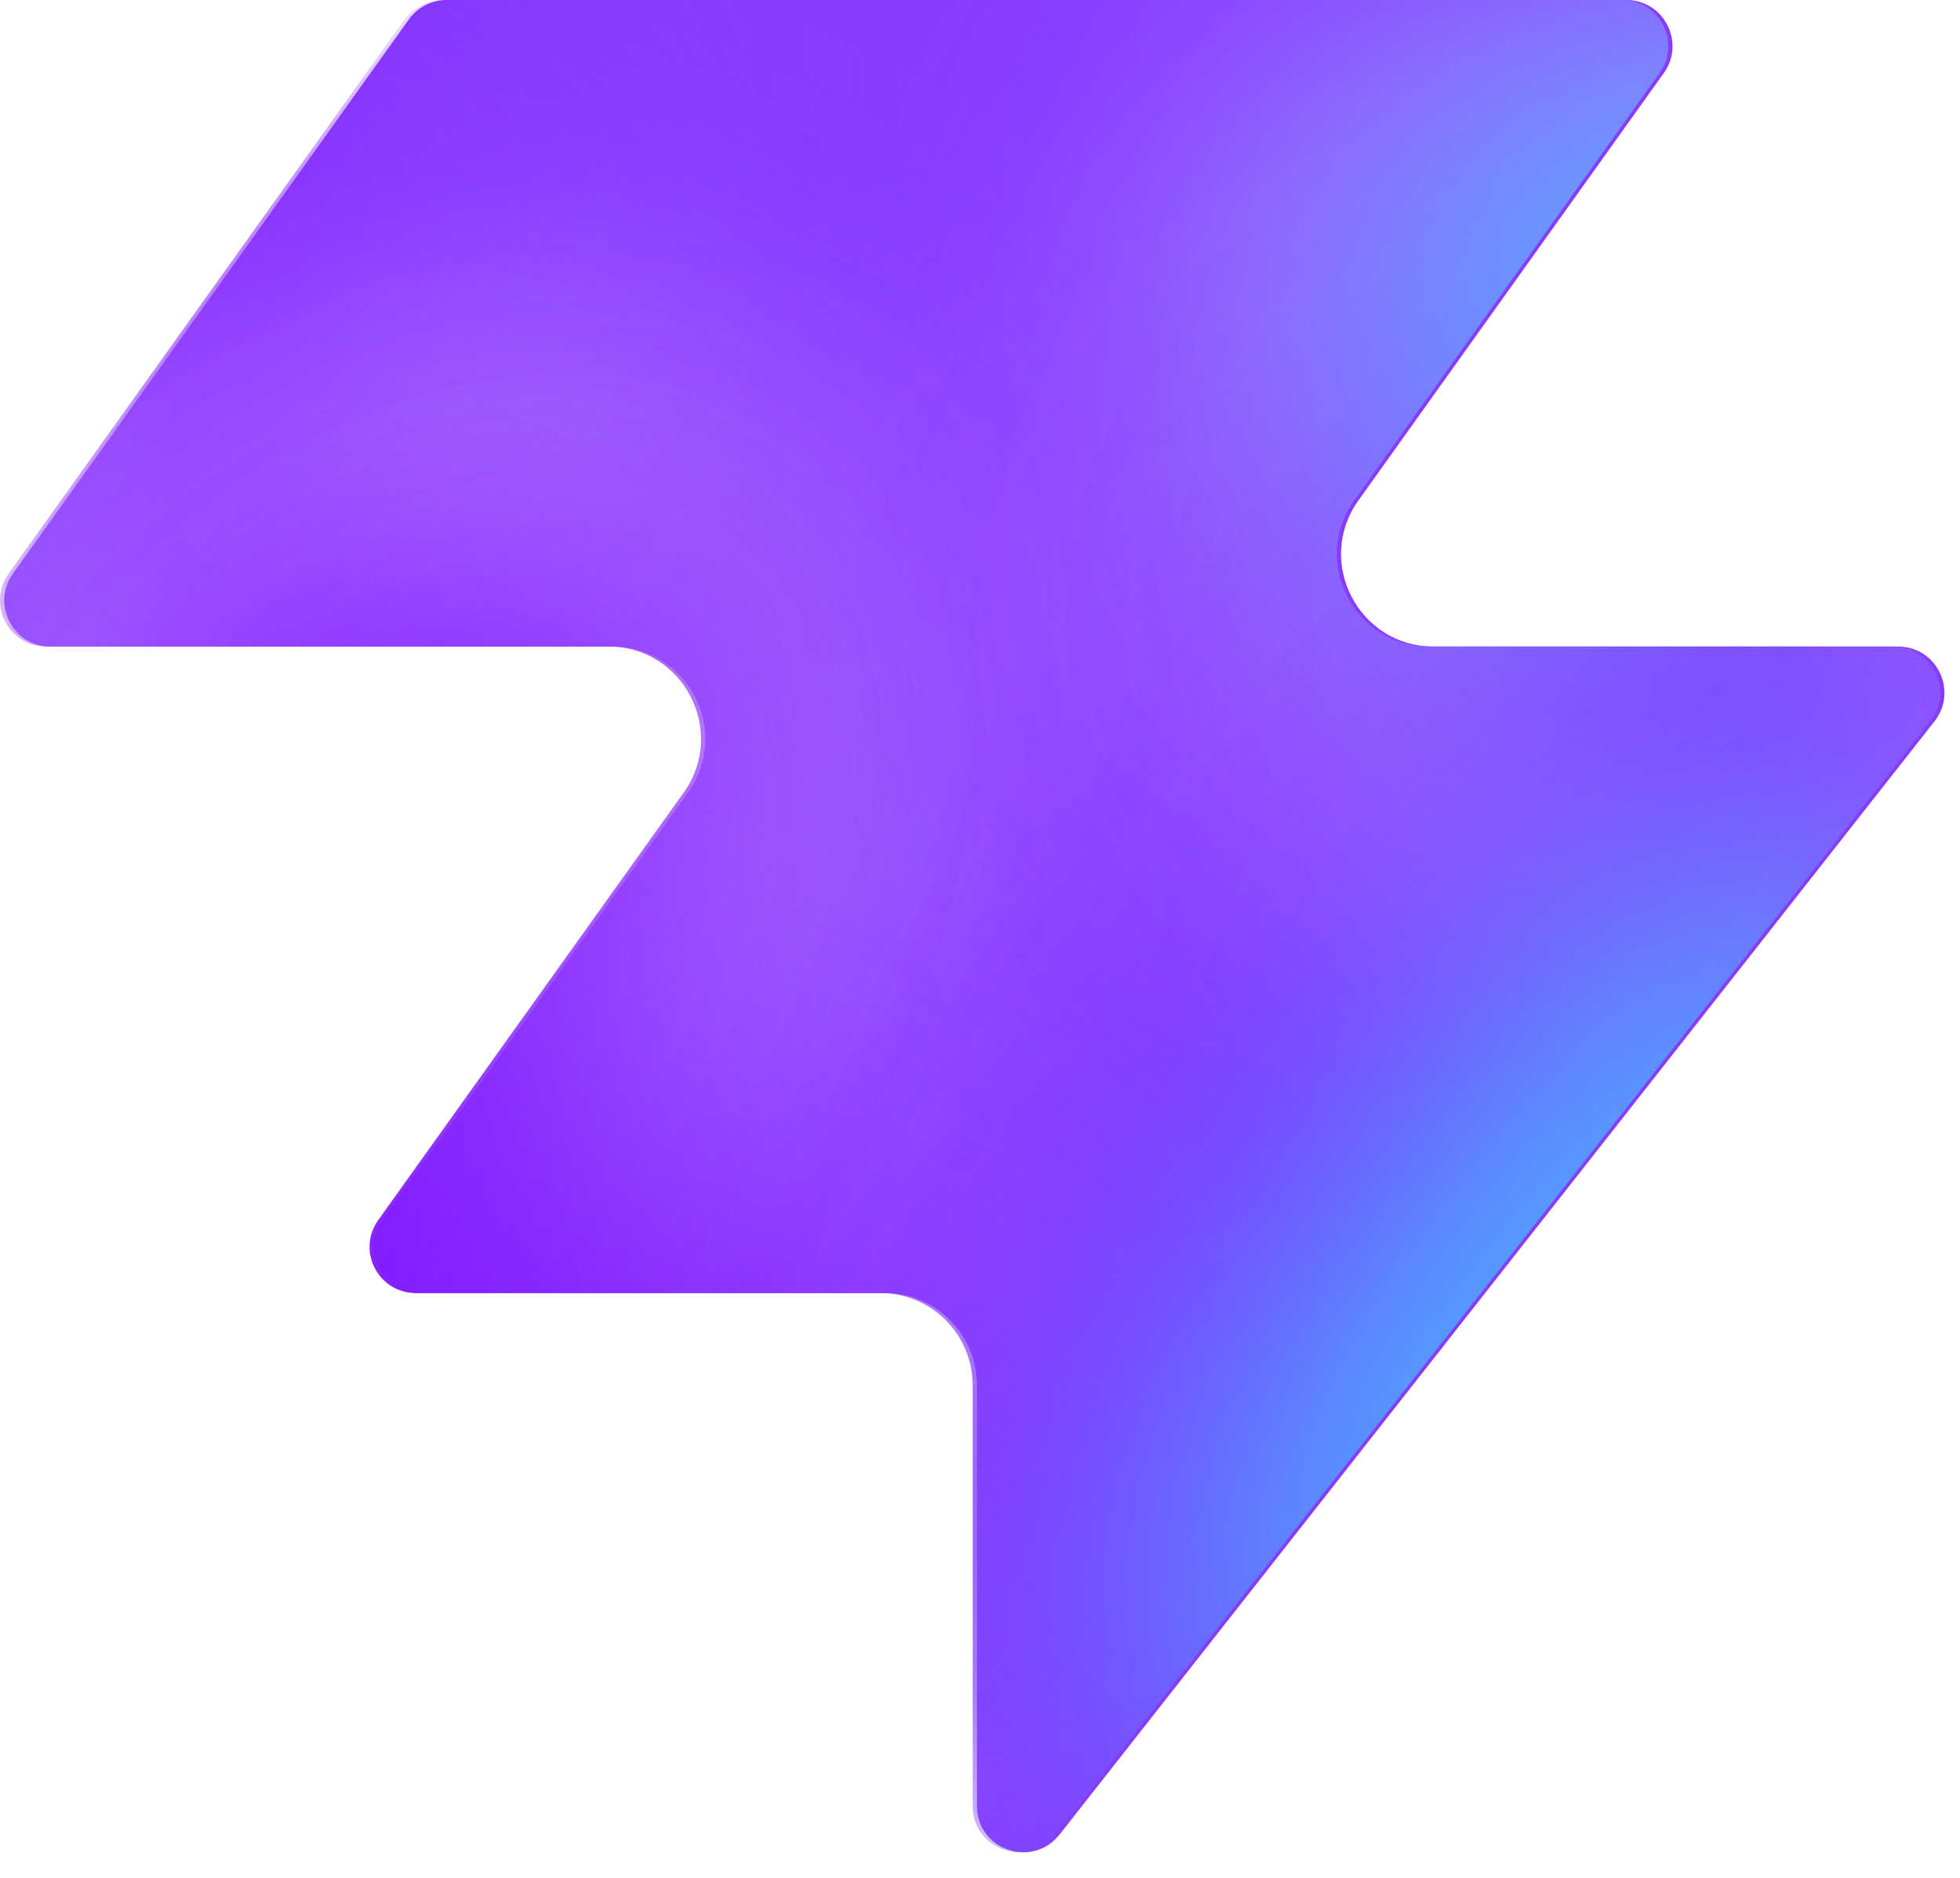
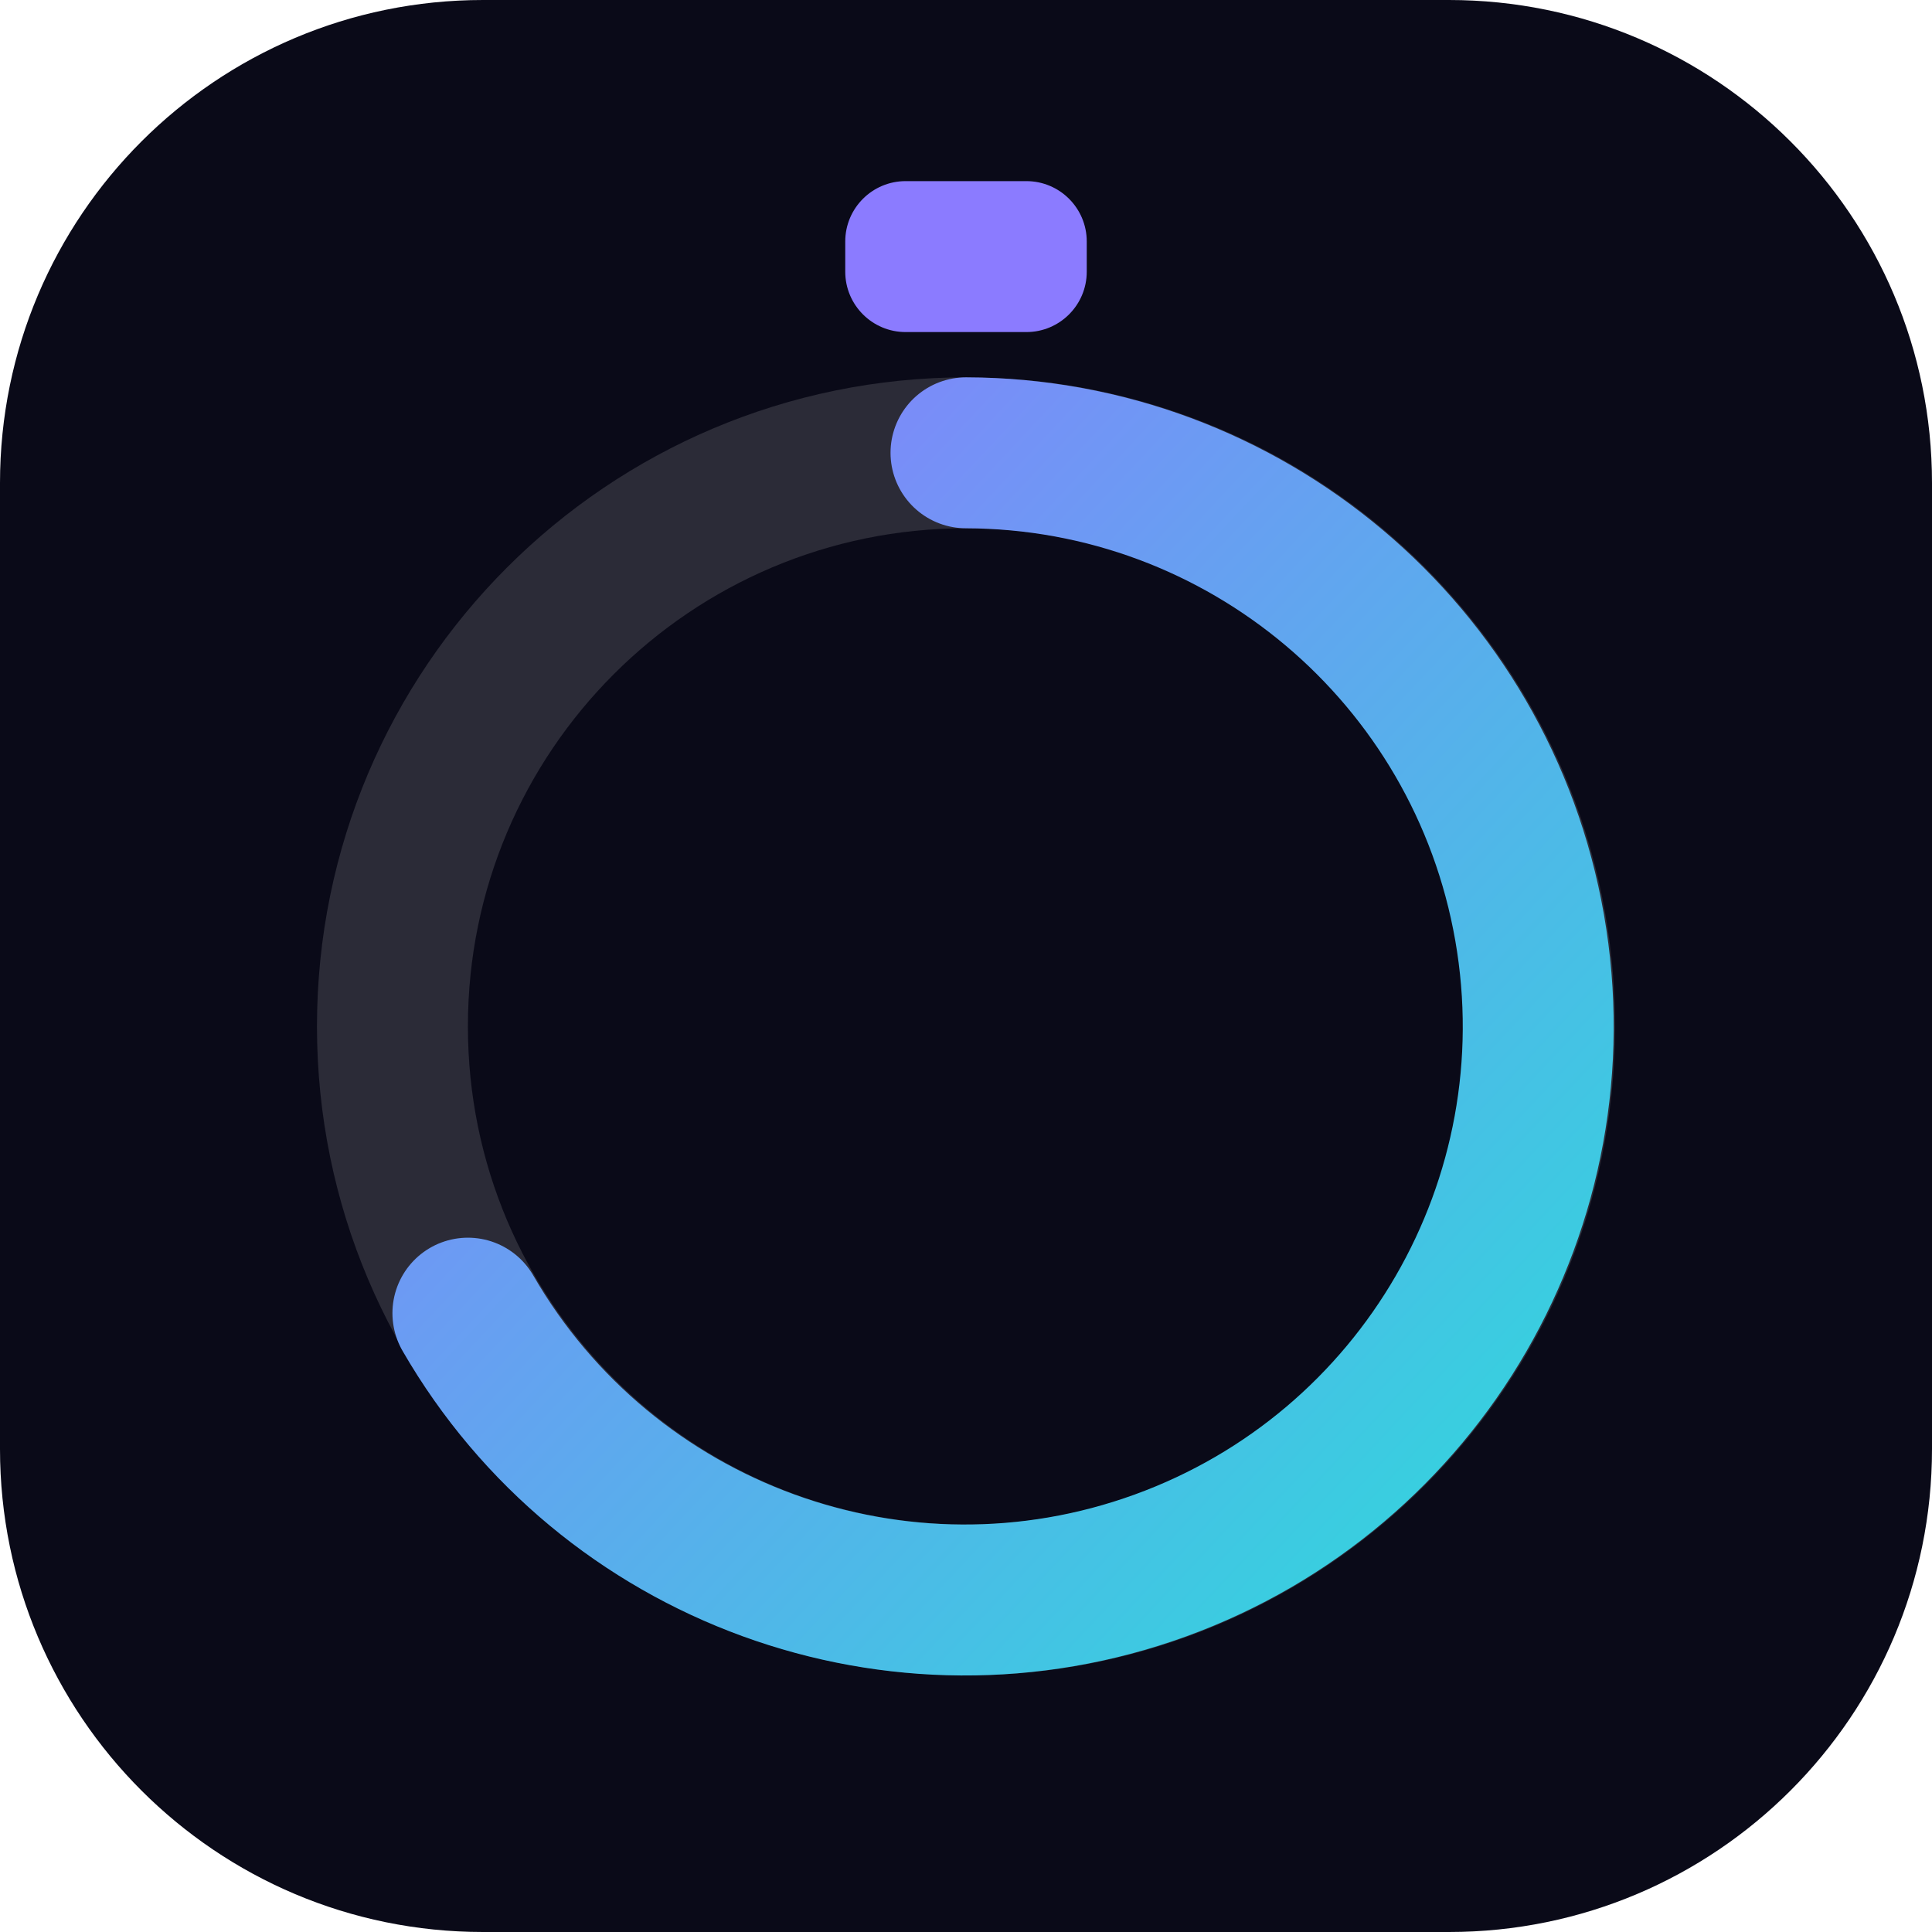
- <svg xmlns="http://www.w3.org/2000/svg" width="48" height="46" fill="none" viewBox="0 0 48 46">
-   <path fill="#863bff" d="M25.946 44.938c-.664.845-2.021.375-2.021-.698V33.937a2.26 2.26 0 0 0-2.262-2.262H10.287c-.92 0-1.456-1.04-.92-1.788l7.48-10.471c1.07-1.497 0-3.578-1.842-3.578H1.237c-.92 0-1.456-1.04-.92-1.788L10.013.474c.214-.297.556-.474.92-.474h28.894c.92 0 1.456 1.04.92 1.788l-7.48 10.471c-1.07 1.498 0 3.579 1.842 3.579h11.377c.943 0 1.473 1.088.89 1.83L25.947 44.94z" style="fill:#863bff;fill:color(display-p3 .525 .23 1);fill-opacity:1" />
-   <mask id="a" width="48" height="46" x="0" y="0" maskUnits="userSpaceOnUse" style="mask-type:alpha">
-     <path fill="#000" d="M25.842 44.938c-.664.844-2.021.375-2.021-.698V33.937a2.26 2.26 0 0 0-2.262-2.262H10.183c-.92 0-1.456-1.04-.92-1.788l7.48-10.471c1.07-1.498 0-3.579-1.842-3.579H1.133c-.92 0-1.456-1.04-.92-1.787L9.91.473c.214-.297.556-.474.92-.474h28.894c.92 0 1.456 1.04.92 1.788l-7.48 10.471c-1.07 1.498 0 3.578 1.842 3.578h11.377c.943 0 1.473 1.088.89 1.832L25.843 44.94z" style="fill:#000;fill-opacity:1" />
-   </mask>
-   <g mask="url(#a)">
-     <g filter="url(#b)">
-       <ellipse cx="5.508" cy="14.704" fill="#ede6ff" rx="5.508" ry="14.704" style="fill:#ede6ff;fill:color(display-p3 .927 .903 1);fill-opacity:1" transform="matrix(.00324 1 1 -.00324 -4.47 31.516)" />
-     </g>
-     <g filter="url(#c)">
-       <ellipse cx="10.399" cy="29.851" fill="#ede6ff" rx="10.399" ry="29.851" style="fill:#ede6ff;fill:color(display-p3 .927 .903 1);fill-opacity:1" transform="matrix(.00324 1 1 -.00324 -39.328 7.883)" />
-     </g>
-     <g filter="url(#d)">
-       <ellipse cx="5.508" cy="30.487" fill="#7e14ff" rx="5.508" ry="30.487" style="fill:#7e14ff;fill:color(display-p3 .492 .077 1);fill-opacity:1" transform="rotate(89.814 -25.913 -14.639)scale(1 -1)" />
-     </g>
-     <g filter="url(#e)">
-       <ellipse cx="5.508" cy="30.599" fill="#7e14ff" rx="5.508" ry="30.599" style="fill:#7e14ff;fill:color(display-p3 .492 .077 1);fill-opacity:1" transform="rotate(89.814 -32.644 -3.334)scale(1 -1)" />
-     </g>
-     <g filter="url(#f)">
-       <ellipse cx="5.508" cy="30.599" fill="#7e14ff" rx="5.508" ry="30.599" style="fill:#7e14ff;fill:color(display-p3 .492 .077 1);fill-opacity:1" transform="matrix(.00324 1 1 -.00324 -34.34 30.47)" />
-     </g>
-     <g filter="url(#g)">
-       <ellipse cx="14.072" cy="22.078" fill="#ede6ff" rx="14.072" ry="22.078" style="fill:#ede6ff;fill:color(display-p3 .927 .903 1);fill-opacity:1" transform="rotate(93.35 24.506 48.493)scale(-1 1)" />
-     </g>
-     <g filter="url(#h)">
-       <ellipse cx="3.47" cy="21.501" fill="#7e14ff" rx="3.47" ry="21.501" style="fill:#7e14ff;fill:color(display-p3 .492 .077 1);fill-opacity:1" transform="rotate(89.009 28.708 47.59)scale(-1 1)" />
-     </g>
-     <g filter="url(#i)">
-       <ellipse cx="3.47" cy="21.501" fill="#7e14ff" rx="3.47" ry="21.501" style="fill:#7e14ff;fill:color(display-p3 .492 .077 1);fill-opacity:1" transform="rotate(89.009 28.708 47.59)scale(-1 1)" />
-     </g>
-     <g filter="url(#j)">
-       <ellipse cx=".387" cy="8.972" fill="#7e14ff" rx="4.407" ry="29.108" style="fill:#7e14ff;fill:color(display-p3 .492 .077 1);fill-opacity:1" transform="rotate(39.51 .387 8.972)" />
-     </g>
-     <g filter="url(#k)">
-       <ellipse cx="47.523" cy="-6.092" fill="#7e14ff" rx="4.407" ry="29.108" style="fill:#7e14ff;fill:color(display-p3 .492 .077 1);fill-opacity:1" transform="rotate(37.892 47.523 -6.092)" />
-     </g>
-     <g filter="url(#l)">
-       <ellipse cx="41.412" cy="6.333" fill="#47bfff" rx="5.971" ry="9.665" style="fill:#47bfff;fill:color(display-p3 .28 .748 1);fill-opacity:1" transform="rotate(37.892 41.412 6.333)" />
-     </g>
-     <g filter="url(#m)">
-       <ellipse cx="-1.879" cy="38.332" fill="#7e14ff" rx="4.407" ry="29.108" style="fill:#7e14ff;fill:color(display-p3 .492 .077 1);fill-opacity:1" transform="rotate(37.892 -1.88 38.332)" />
-     </g>
-     <g filter="url(#n)">
-       <ellipse cx="-1.879" cy="38.332" fill="#7e14ff" rx="4.407" ry="29.108" style="fill:#7e14ff;fill:color(display-p3 .492 .077 1);fill-opacity:1" transform="rotate(37.892 -1.88 38.332)" />
-     </g>
-     <g filter="url(#o)">
-       <ellipse cx="35.651" cy="29.907" fill="#7e14ff" rx="4.407" ry="29.108" style="fill:#7e14ff;fill:color(display-p3 .492 .077 1);fill-opacity:1" transform="rotate(37.892 35.651 29.907)" />
-     </g>
-     <g filter="url(#p)">
-       <ellipse cx="38.418" cy="32.4" fill="#47bfff" rx="5.971" ry="15.297" style="fill:#47bfff;fill:color(display-p3 .28 .748 1);fill-opacity:1" transform="rotate(37.892 38.418 32.4)" />
-     </g>
-   </g>
+ <svg xmlns="http://www.w3.org/2000/svg" viewBox="0 0 64 64">
  <defs>
-     <filter id="b" width="60.045" height="41.654" x="-19.77" y="16.149" color-interpolation-filters="sRGB" filterUnits="userSpaceOnUse">
-       <feFlood flood-opacity="0" result="BackgroundImageFix" />
-       <feBlend in="SourceGraphic" in2="BackgroundImageFix" result="shape" />
-       <feGaussianBlur result="effect1_foregroundBlur_2002_17158" stdDeviation="7.659" />
-     </filter>
-     <filter id="c" width="90.34" height="51.437" x="-54.613" y="-7.533" color-interpolation-filters="sRGB" filterUnits="userSpaceOnUse">
-       <feFlood flood-opacity="0" result="BackgroundImageFix" />
-       <feBlend in="SourceGraphic" in2="BackgroundImageFix" result="shape" />
-       <feGaussianBlur result="effect1_foregroundBlur_2002_17158" stdDeviation="7.659" />
-     </filter>
-     <filter id="d" width="79.355" height="29.4" x="-49.64" y="2.03" color-interpolation-filters="sRGB" filterUnits="userSpaceOnUse">
-       <feFlood flood-opacity="0" result="BackgroundImageFix" />
-       <feBlend in="SourceGraphic" in2="BackgroundImageFix" result="shape" />
-       <feGaussianBlur result="effect1_foregroundBlur_2002_17158" stdDeviation="4.596" />
-     </filter>
-     <filter id="e" width="79.579" height="29.4" x="-45.045" y="20.029" color-interpolation-filters="sRGB" filterUnits="userSpaceOnUse">
-       <feFlood flood-opacity="0" result="BackgroundImageFix" />
-       <feBlend in="SourceGraphic" in2="BackgroundImageFix" result="shape" />
-       <feGaussianBlur result="effect1_foregroundBlur_2002_17158" stdDeviation="4.596" />
-     </filter>
-     <filter id="f" width="79.579" height="29.4" x="-43.513" y="21.178" color-interpolation-filters="sRGB" filterUnits="userSpaceOnUse">
-       <feFlood flood-opacity="0" result="BackgroundImageFix" />
-       <feBlend in="SourceGraphic" in2="BackgroundImageFix" result="shape" />
-       <feGaussianBlur result="effect1_foregroundBlur_2002_17158" stdDeviation="4.596" />
-     </filter>
-     <filter id="g" width="74.749" height="58.852" x="15.756" y="-17.901" color-interpolation-filters="sRGB" filterUnits="userSpaceOnUse">
-       <feFlood flood-opacity="0" result="BackgroundImageFix" />
-       <feBlend in="SourceGraphic" in2="BackgroundImageFix" result="shape" />
-       <feGaussianBlur result="effect1_foregroundBlur_2002_17158" stdDeviation="7.659" />
-     </filter>
-     <filter id="h" width="61.377" height="25.362" x="23.548" y="2.284" color-interpolation-filters="sRGB" filterUnits="userSpaceOnUse">
-       <feFlood flood-opacity="0" result="BackgroundImageFix" />
-       <feBlend in="SourceGraphic" in2="BackgroundImageFix" result="shape" />
-       <feGaussianBlur result="effect1_foregroundBlur_2002_17158" stdDeviation="4.596" />
-     </filter>
-     <filter id="i" width="61.377" height="25.362" x="23.548" y="2.284" color-interpolation-filters="sRGB" filterUnits="userSpaceOnUse">
-       <feFlood flood-opacity="0" result="BackgroundImageFix" />
-       <feBlend in="SourceGraphic" in2="BackgroundImageFix" result="shape" />
-       <feGaussianBlur result="effect1_foregroundBlur_2002_17158" stdDeviation="4.596" />
-     </filter>
-     <filter id="j" width="56.045" height="63.649" x="-27.636" y="-22.853" color-interpolation-filters="sRGB" filterUnits="userSpaceOnUse">
-       <feFlood flood-opacity="0" result="BackgroundImageFix" />
-       <feBlend in="SourceGraphic" in2="BackgroundImageFix" result="shape" />
-       <feGaussianBlur result="effect1_foregroundBlur_2002_17158" stdDeviation="4.596" />
-     </filter>
-     <filter id="k" width="54.814" height="64.646" x="20.116" y="-38.415" color-interpolation-filters="sRGB" filterUnits="userSpaceOnUse">
-       <feFlood flood-opacity="0" result="BackgroundImageFix" />
-       <feBlend in="SourceGraphic" in2="BackgroundImageFix" result="shape" />
-       <feGaussianBlur result="effect1_foregroundBlur_2002_17158" stdDeviation="4.596" />
-     </filter>
-     <filter id="l" width="33.541" height="35.313" x="24.641" y="-11.323" color-interpolation-filters="sRGB" filterUnits="userSpaceOnUse">
-       <feFlood flood-opacity="0" result="BackgroundImageFix" />
-       <feBlend in="SourceGraphic" in2="BackgroundImageFix" result="shape" />
-       <feGaussianBlur result="effect1_foregroundBlur_2002_17158" stdDeviation="4.596" />
-     </filter>
-     <filter id="m" width="54.814" height="64.646" x="-29.286" y="6.009" color-interpolation-filters="sRGB" filterUnits="userSpaceOnUse">
-       <feFlood flood-opacity="0" result="BackgroundImageFix" />
-       <feBlend in="SourceGraphic" in2="BackgroundImageFix" result="shape" />
-       <feGaussianBlur result="effect1_foregroundBlur_2002_17158" stdDeviation="4.596" />
-     </filter>
-     <filter id="n" width="54.814" height="64.646" x="-29.286" y="6.009" color-interpolation-filters="sRGB" filterUnits="userSpaceOnUse">
-       <feFlood flood-opacity="0" result="BackgroundImageFix" />
-       <feBlend in="SourceGraphic" in2="BackgroundImageFix" result="shape" />
-       <feGaussianBlur result="effect1_foregroundBlur_2002_17158" stdDeviation="4.596" />
-     </filter>
-     <filter id="o" width="54.814" height="64.646" x="8.244" y="-2.416" color-interpolation-filters="sRGB" filterUnits="userSpaceOnUse">
-       <feFlood flood-opacity="0" result="BackgroundImageFix" />
-       <feBlend in="SourceGraphic" in2="BackgroundImageFix" result="shape" />
-       <feGaussianBlur result="effect1_foregroundBlur_2002_17158" stdDeviation="4.596" />
-     </filter>
-     <filter id="p" width="39.409" height="43.623" x="18.713" y="10.588" color-interpolation-filters="sRGB" filterUnits="userSpaceOnUse">
-       <feFlood flood-opacity="0" result="BackgroundImageFix" />
-       <feBlend in="SourceGraphic" in2="BackgroundImageFix" result="shape" />
-       <feGaussianBlur result="effect1_foregroundBlur_2002_17158" stdDeviation="4.596" />
-     </filter>
+     <linearGradient id="g" x1="0" y1="0" x2="1" y2="1">
+       <stop offset="0" stop-color="#8b7bff" />
+       <stop offset="1" stop-color="#2fd8dc" />
+     </linearGradient>
  </defs>
+   <rect width="64" height="64" rx="16" fill="#0a0a18" />
+   <circle cx="32" cy="34" r="19" fill="none" stroke="#ffffff22" stroke-width="5" />
+   <path d="M32 15 A19 19 0 1 1 15.5 43.5" fill="none" stroke="url(#g)" stroke-width="5" stroke-linecap="round" />
+   <rect x="28" y="6" width="8" height="5" rx="2" fill="#8b7bff" />
</svg>
